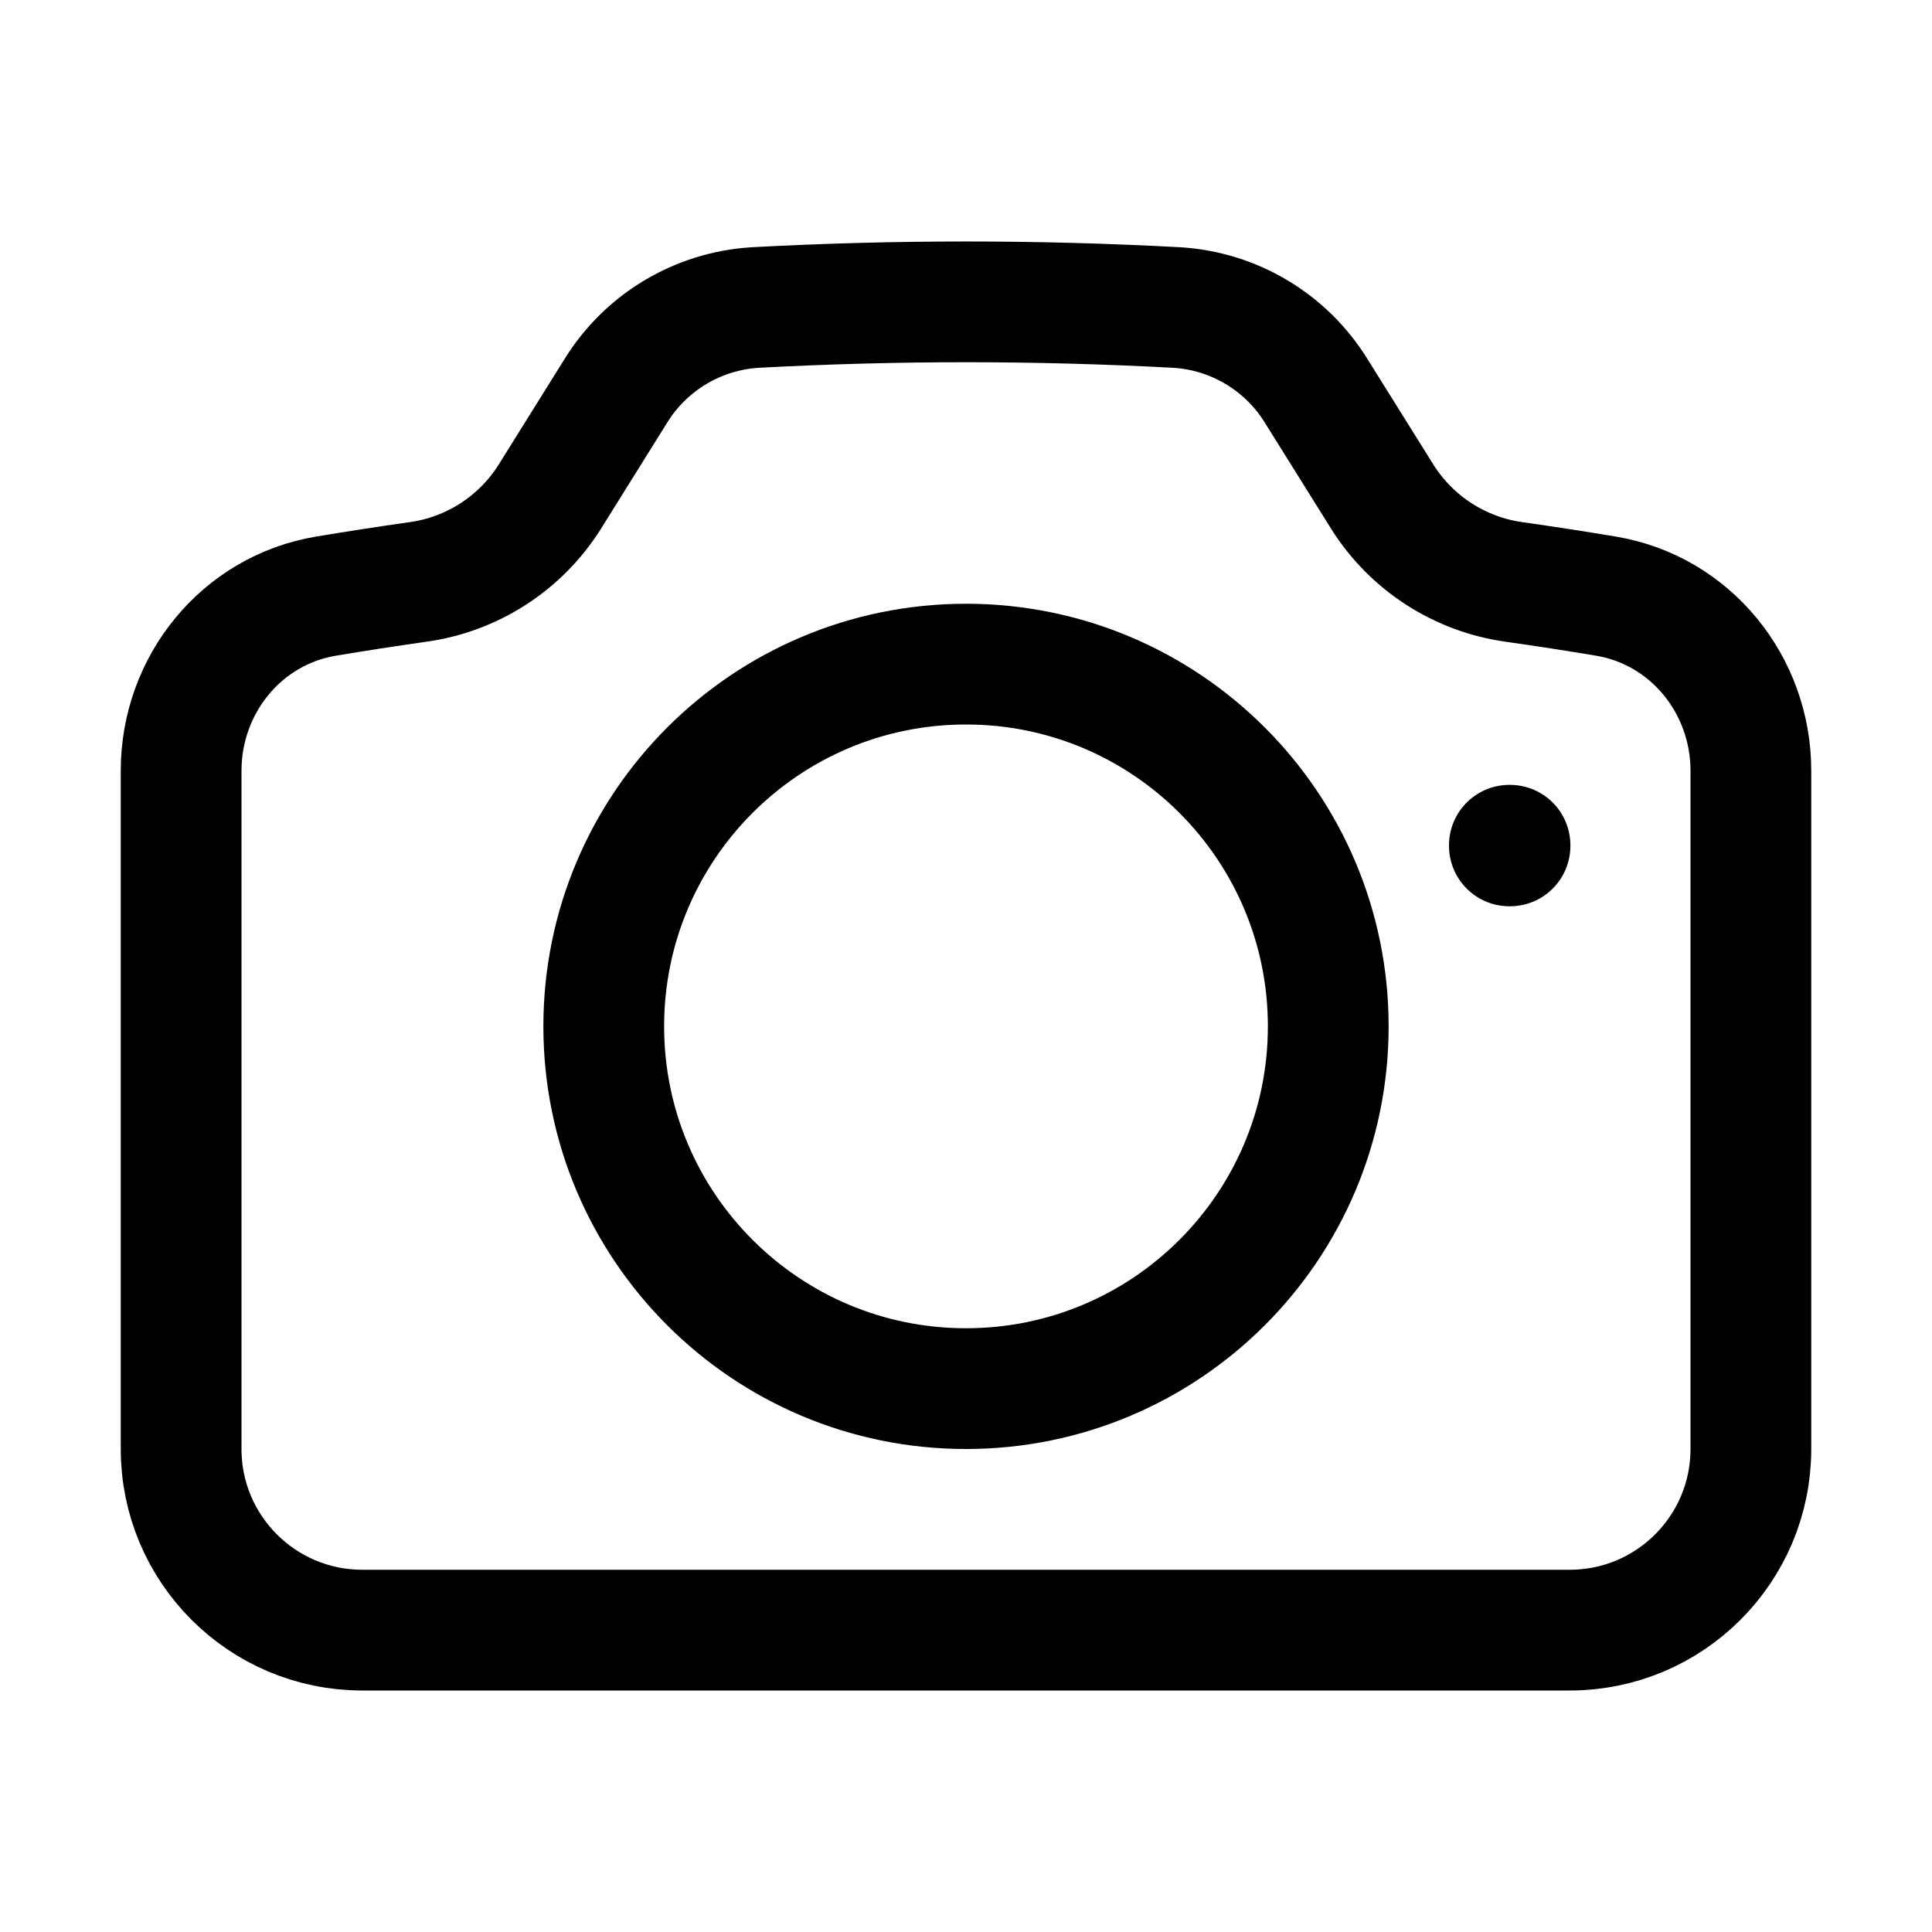
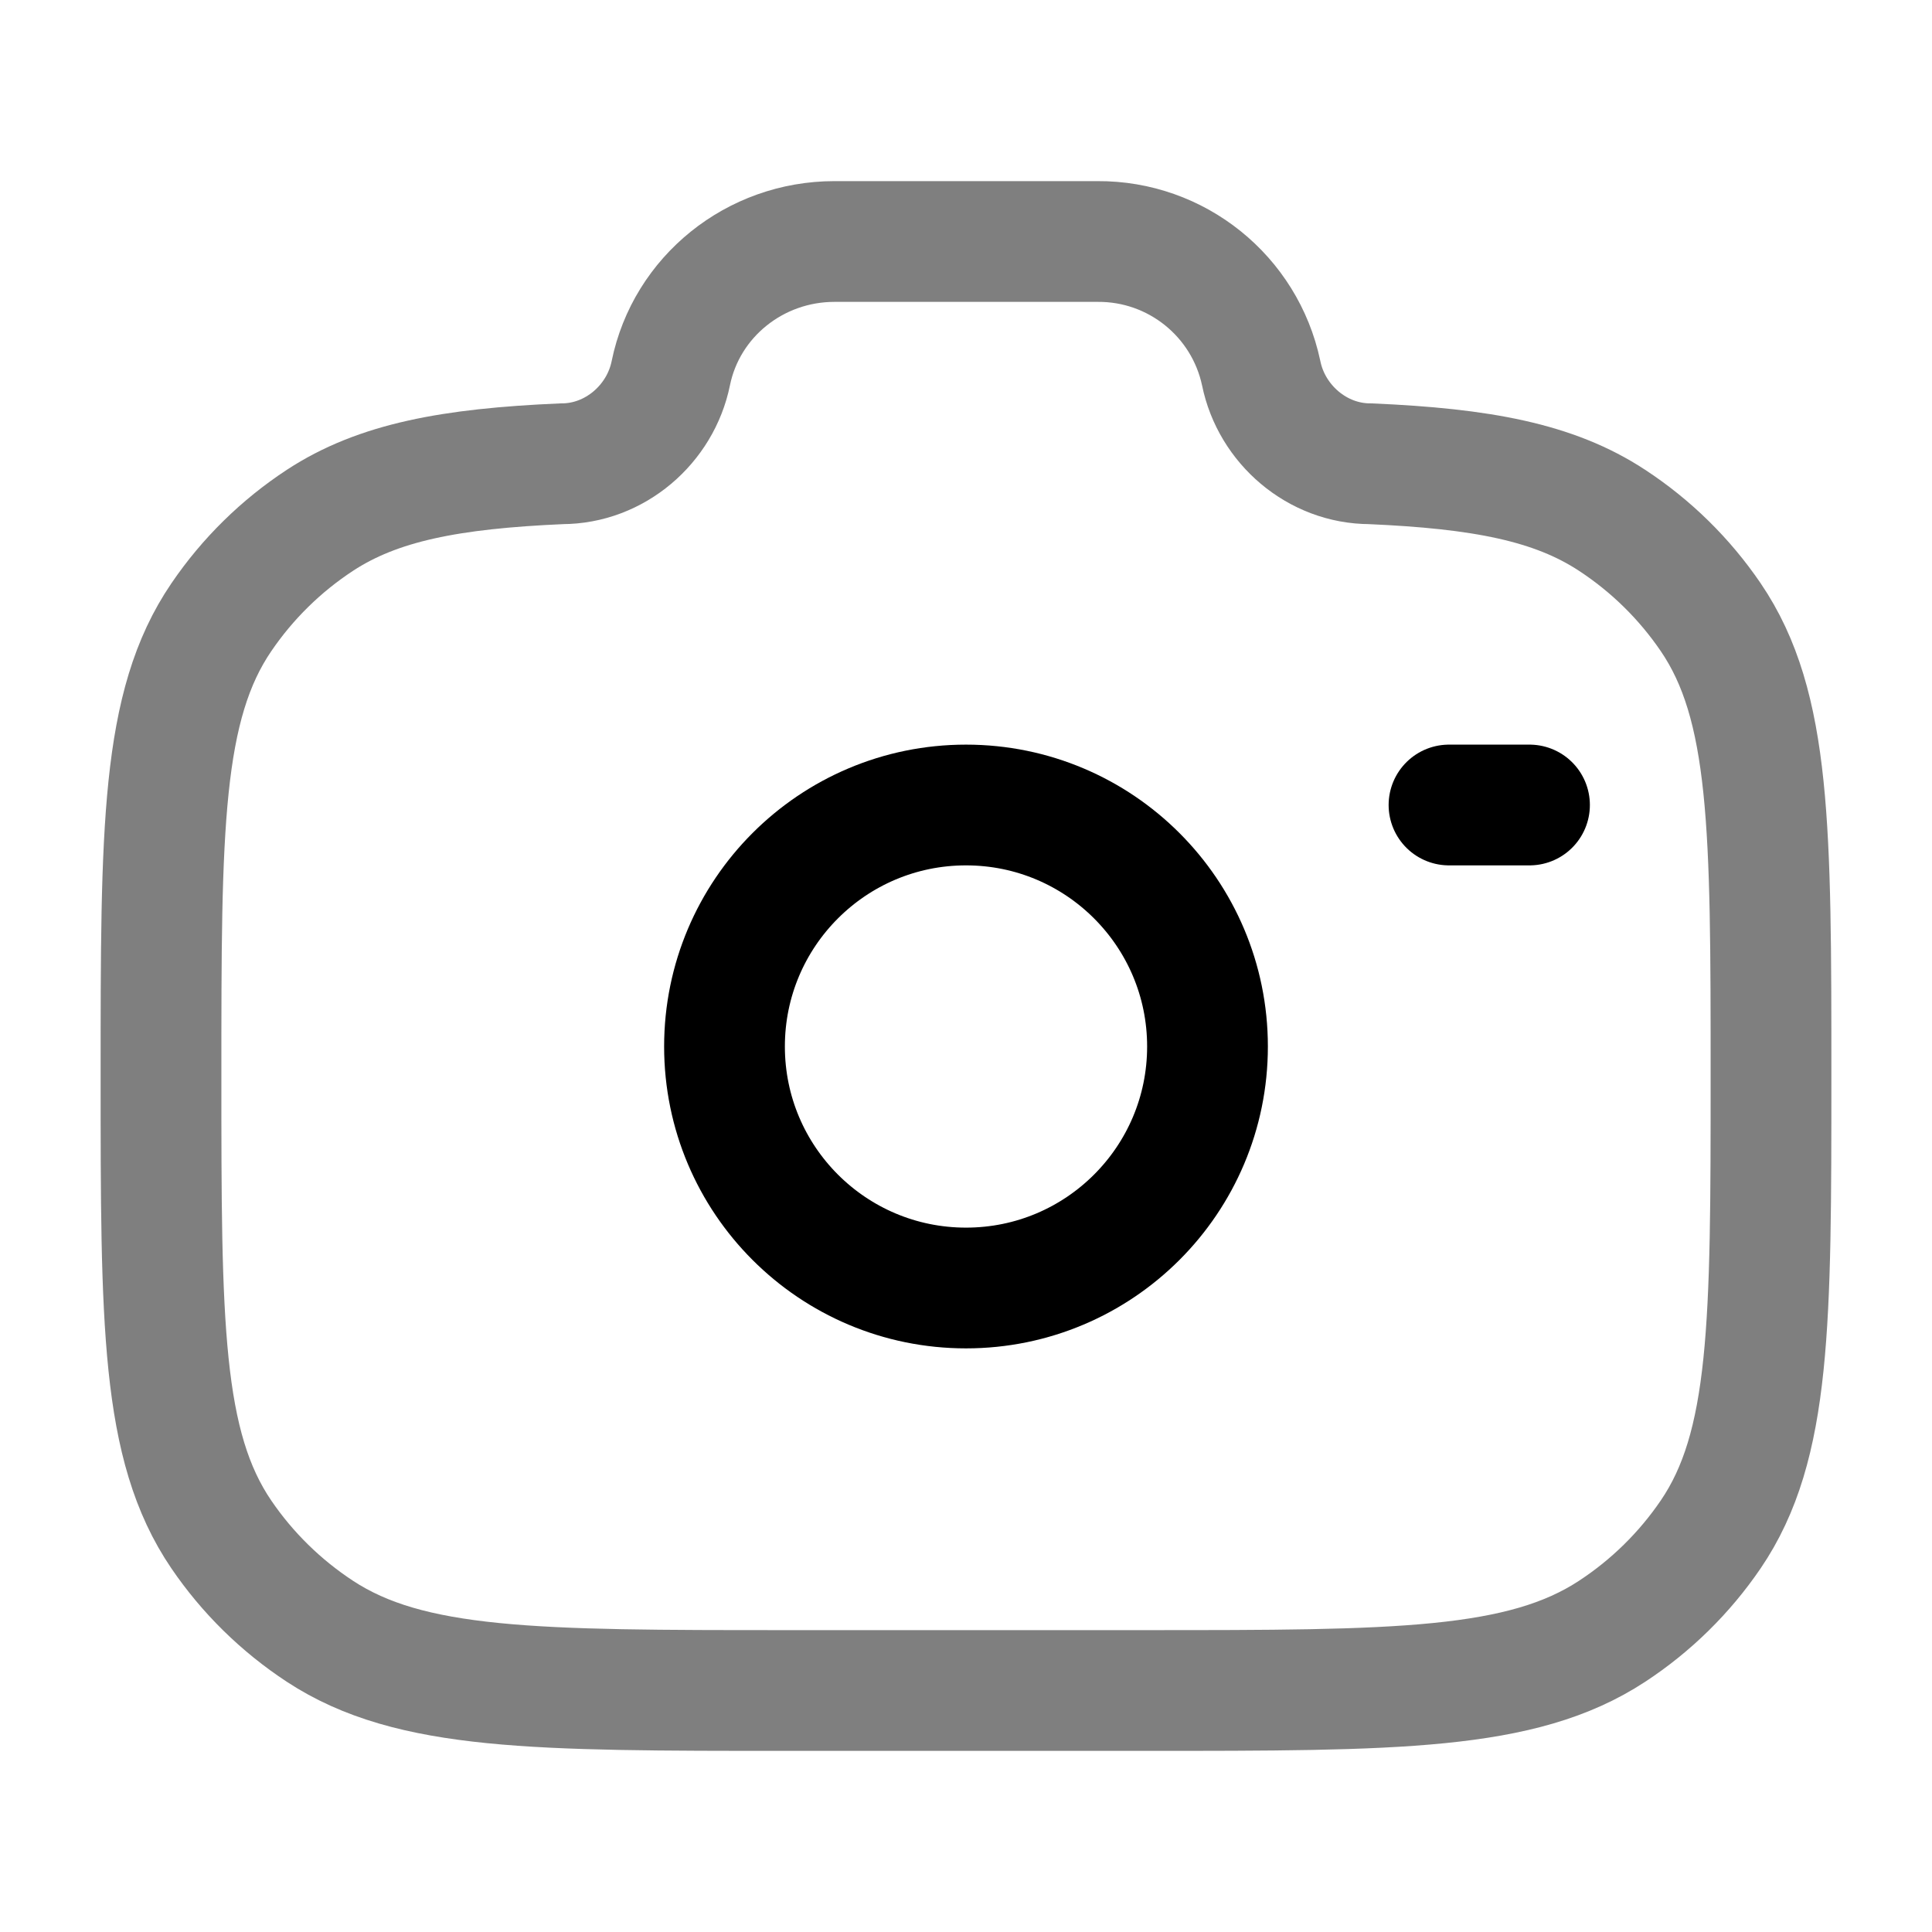
- <svg xmlns="http://www.w3.org/2000/svg" fill="none" viewBox="0 0 24 24" stroke-width="1.5" stroke="currentColor" aria-hidden="true" data-slot="icon">
-   <path stroke-linecap="round" stroke-linejoin="round" d="M6.827 6.175A2.31 2.31 0 0 1 5.186 7.23c-.38.054-.757.112-1.134.175C2.999 7.58 2.25 8.507 2.25 9.574V18a2.25 2.25 0 0 0 2.25 2.25h15A2.25 2.25 0 0 0 21.75 18V9.574c0-1.067-.75-1.994-1.802-2.169a47.865 47.865 0 0 0-1.134-.175 2.31 2.31 0 0 1-1.64-1.055l-.822-1.316a2.192 2.192 0 0 0-1.736-1.039 48.774 48.774 0 0 0-5.232 0 2.192 2.192 0 0 0-1.736 1.039l-.821 1.316Z" />
-   <path stroke-linecap="round" stroke-linejoin="round" d="M16.5 12.75a4.5 4.5 0 1 1-9 0 4.5 4.5 0 0 1 9 0ZM18.75 10.5h.008v.008h-.008V10.5Z" />
+ <svg xmlns="http://www.w3.org/2000/svg" width="64" height="64" viewBox="0 0 24 24" preserveAspectRatio="xMidYMid meet">
+   <g fill="none" stroke="currentColor" stroke-width="1.5">
+     <circle cx="12" cy="13" r="3" />
+     <path d="M9.778 21h4.444c3.121 0 4.682 0 5.803-.735a4.4 4.4 0 0 0 1.226-1.204c.749-1.1.749-2.633.749-5.697s0-4.597-.749-5.697a4.4 4.4 0 0 0-1.226-1.204c-.72-.473-1.622-.642-3.003-.702c-.659 0-1.226-.49-1.355-1.125A2.064 2.064 0 0 0 13.634 3h-3.268c-.988 0-1.839.685-2.033 1.636c-.129.635-.696 1.125-1.355 1.125c-1.38.06-2.282.23-3.003.702A4.4 4.4 0 0 0 2.75 7.667C2 8.767 2 10.299 2 13.364s0 4.596.749 5.697c.324.476.74.885 1.226 1.204C5.096 21 6.657 21 9.778 21Z" opacity=".5" />
+     <path stroke-linecap="round" d="M19 10h-1" />
+   </g>
</svg>
